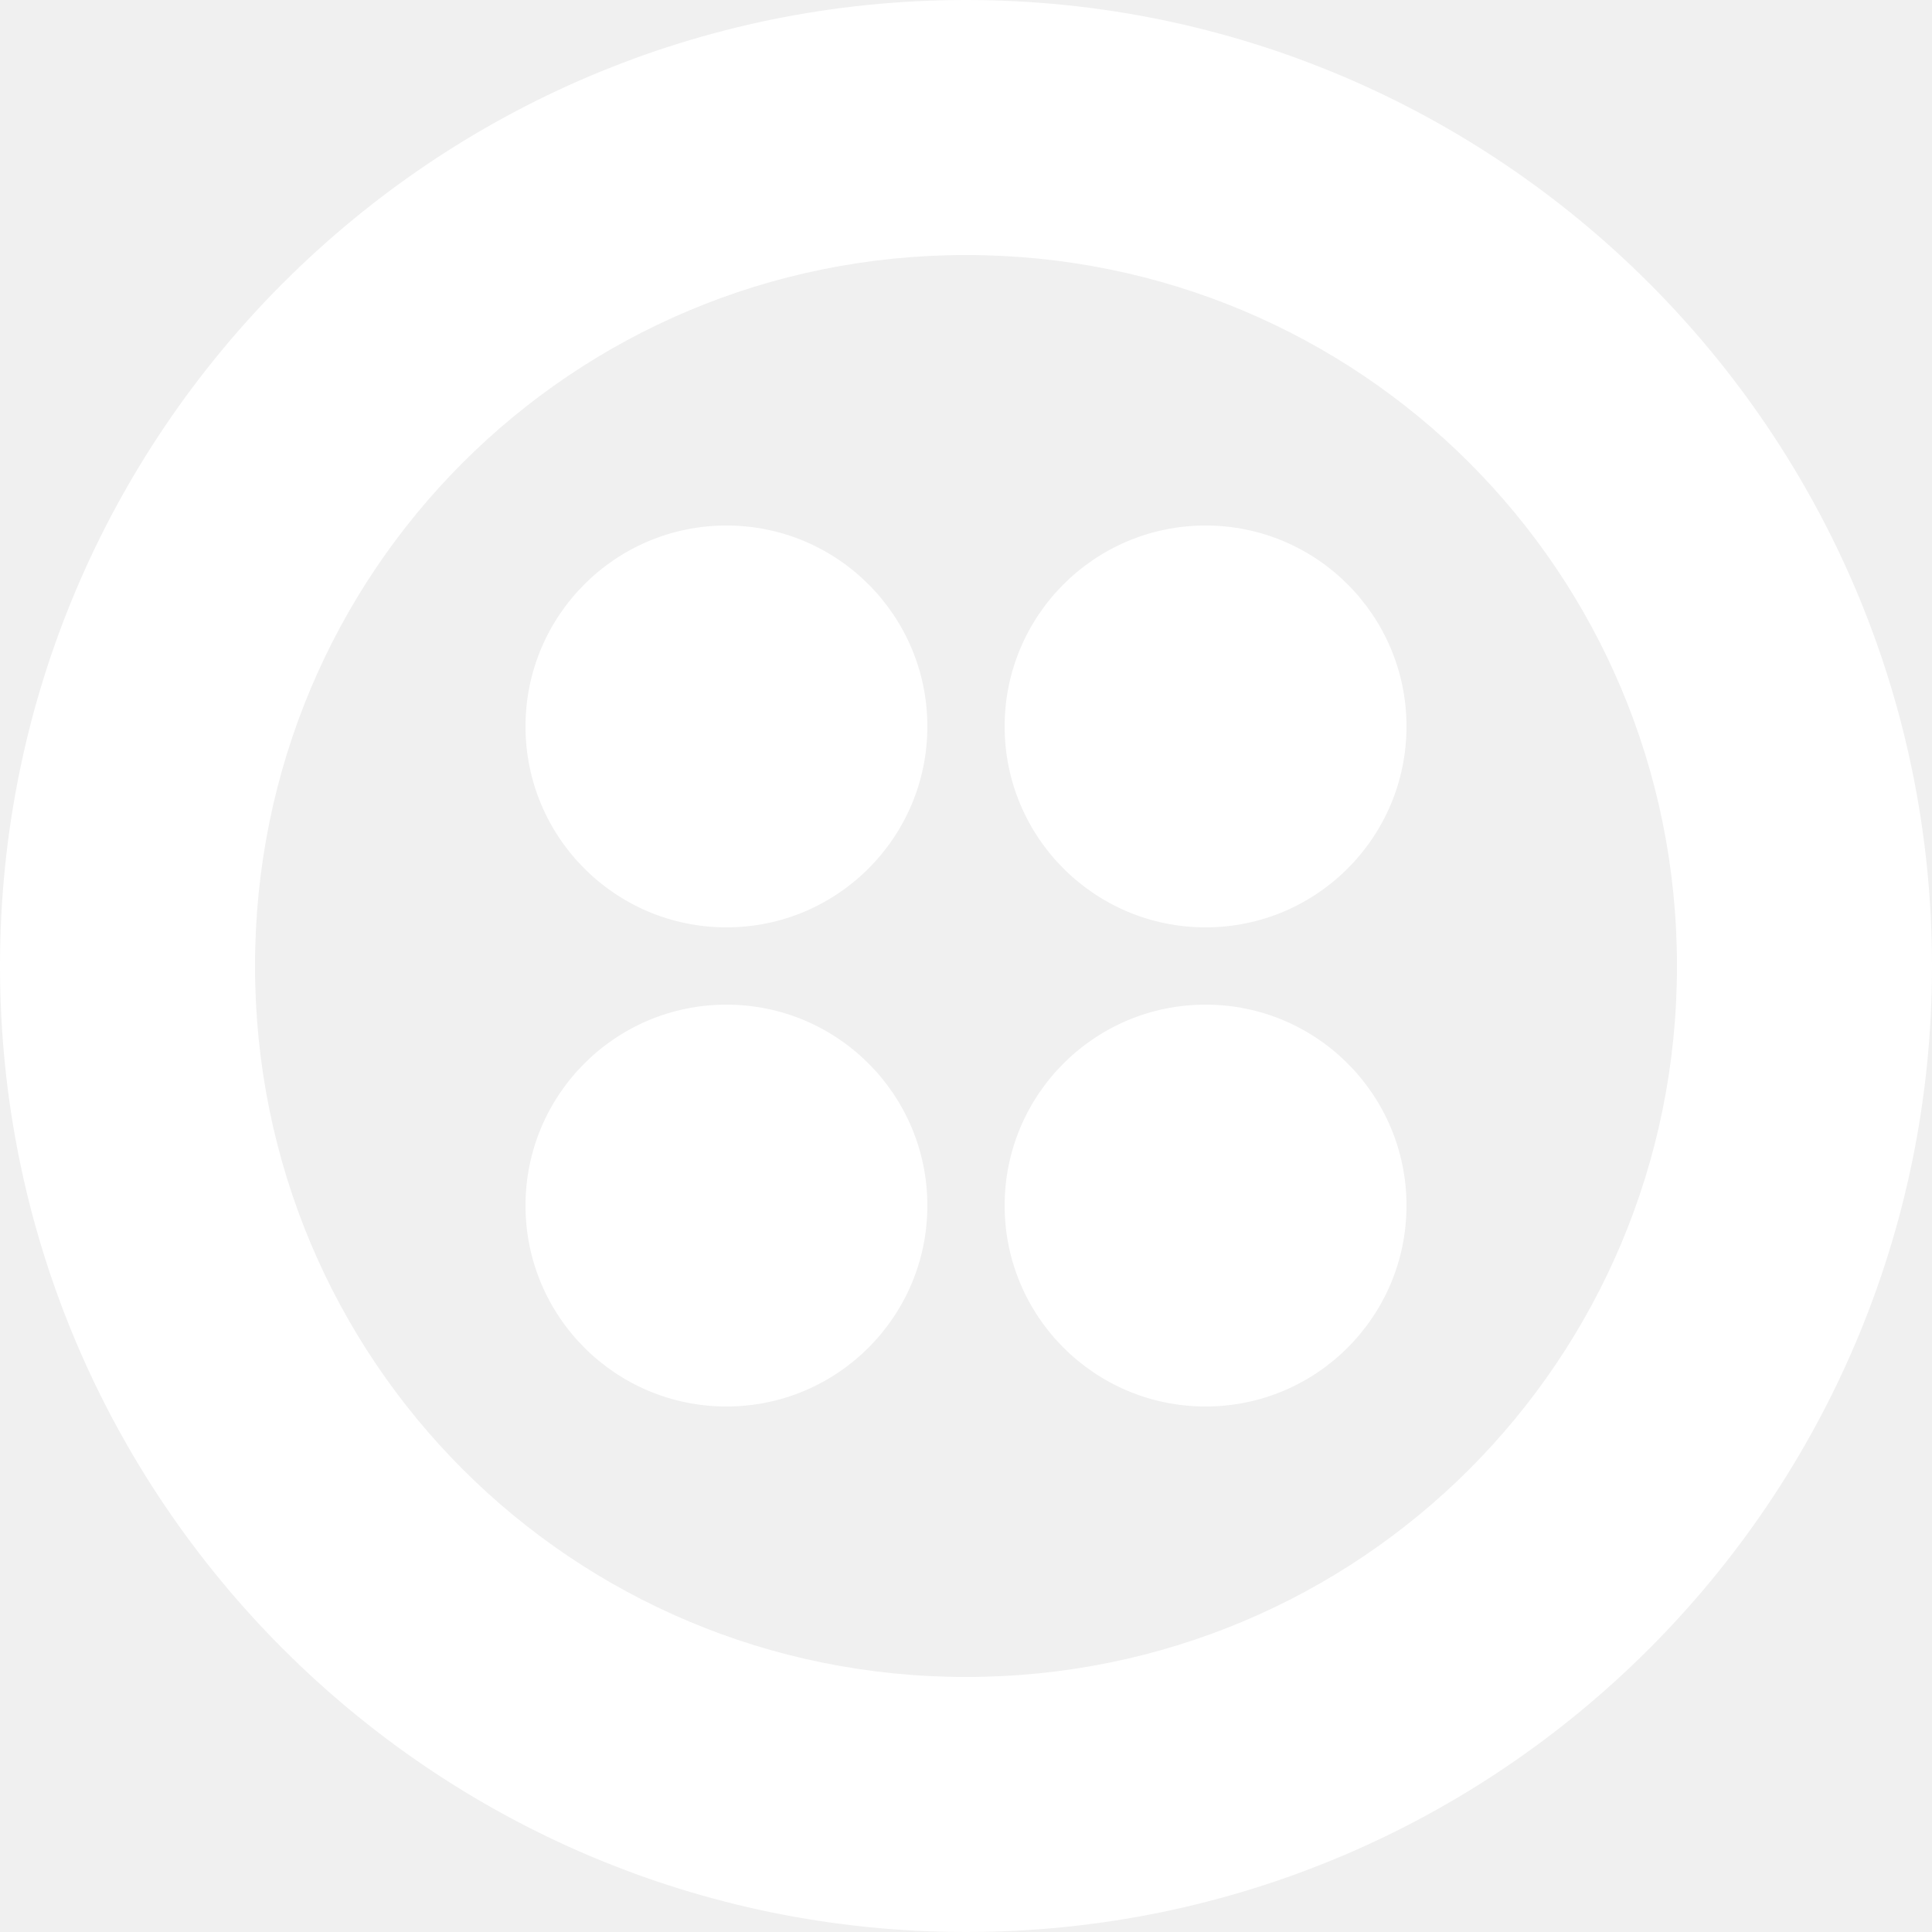
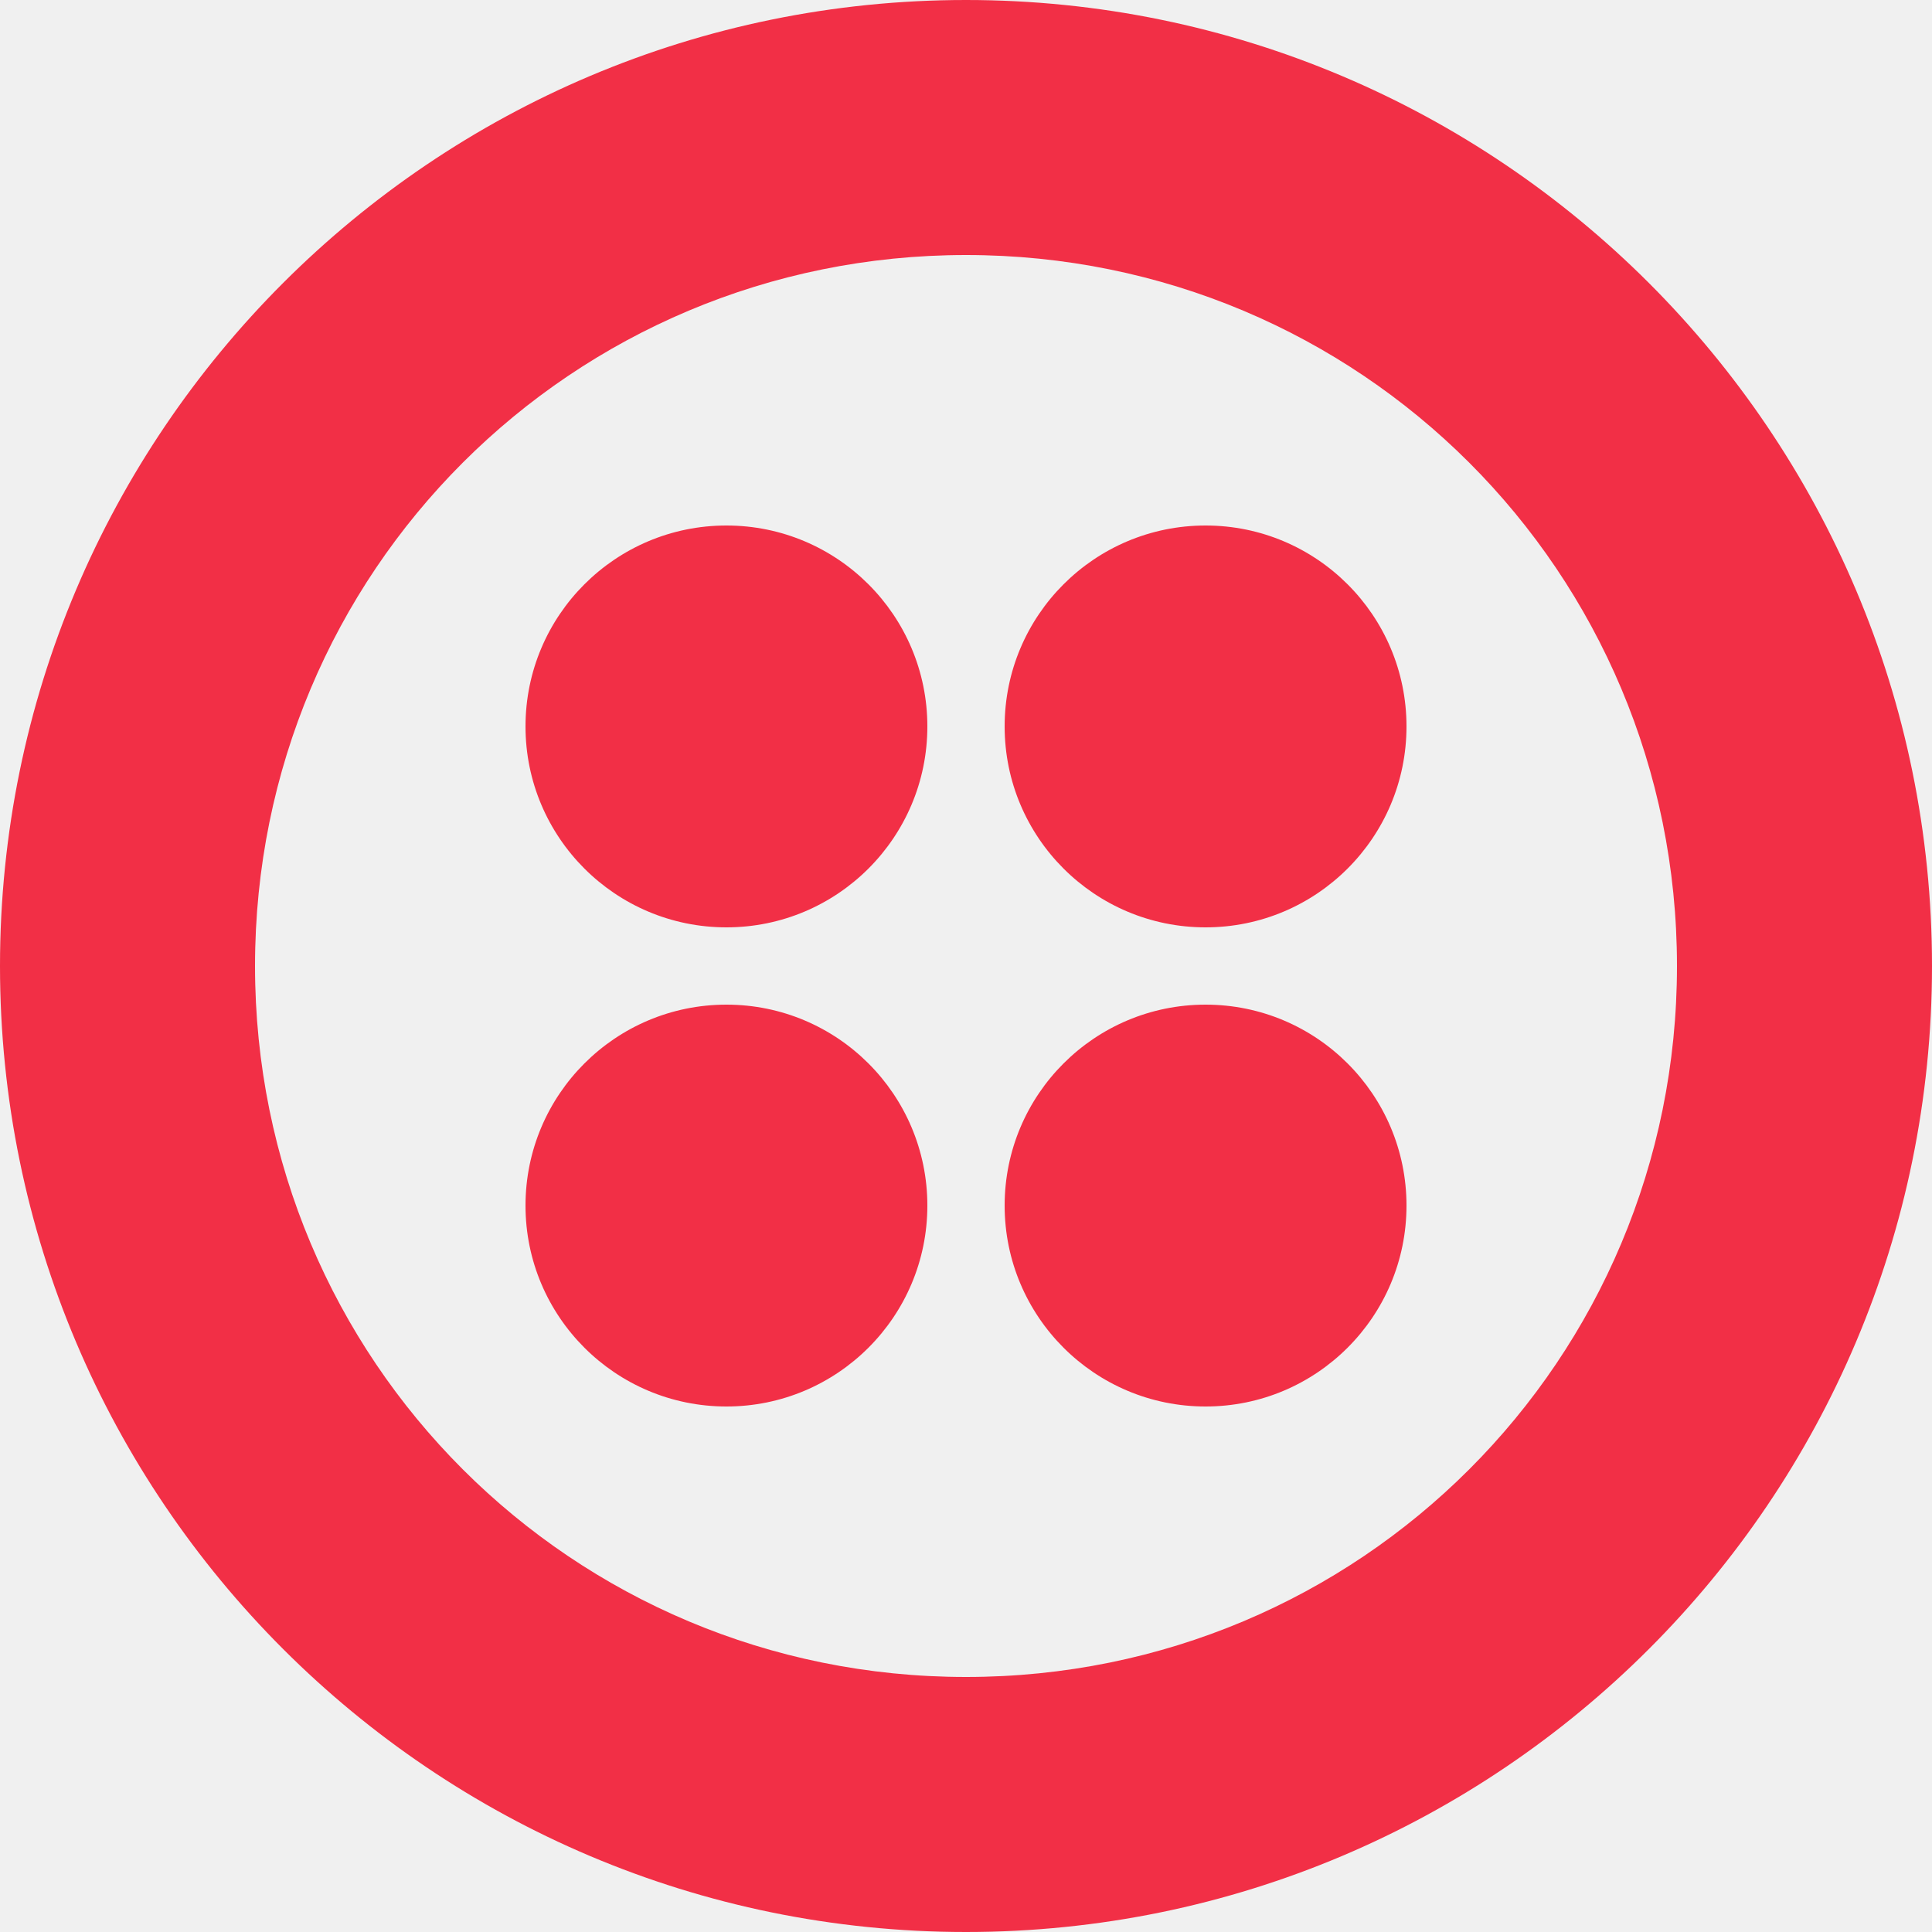
<svg xmlns="http://www.w3.org/2000/svg" width="24" height="24" viewBox="0 0 256 256" preserveAspectRatio="xMidYMid">
-   <path fill="white" d="M128,0 C198.656,0 256,57.344 256,128 C256,198.656 198.656,256 128,256 C57.344,256 0,198.656 0,128 C0,57.344 57.344,0 128,0 Z M128,33.792 C75.776,33.792 33.792,75.776 33.792,128 C33.792,180.224 75.776,222.208 128,222.208 C180.224,222.208 222.208,180.224 222.208,128 C222.208,75.776 180.224,33.792 128,33.792 Z M159.744,133.12 C174.448,133.12 186.368,145.04 186.368,159.744 C186.368,174.448 174.448,186.368 159.744,186.368 C145.04,186.368 133.12,174.448 133.12,159.744 C133.12,145.04 145.04,133.12 159.744,133.12 Z M96.256,133.12 C110.96,133.12 122.88,145.04 122.88,159.744 C122.88,174.448 110.96,186.368 96.256,186.368 C81.552,186.368 69.632,174.448 69.632,159.744 C69.632,145.04 81.552,133.12 96.256,133.12 Z M159.744,69.632 C174.448,69.632 186.368,81.552 186.368,96.256 C186.368,110.96 174.448,122.88 159.744,122.88 C145.04,122.88 133.12,110.96 133.12,96.256 C133.12,81.552 145.04,69.632 159.744,69.632 Z M96.256,69.632 C110.96,69.632 122.88,81.552 122.88,96.256 C122.88,110.96 110.96,122.88 96.256,122.88 C81.552,122.88 69.632,110.96 69.632,96.256 C69.632,81.552 81.552,69.632 96.256,69.632 Z" />
+   <path fill="#F22F46" d="M128,0 C198.656,0 256,57.344 256,128 C256,198.656 198.656,256 128,256 C57.344,256 0,198.656 0,128 C0,57.344 57.344,0 128,0 Z M128,33.792 C75.776,33.792 33.792,75.776 33.792,128 C33.792,180.224 75.776,222.208 128,222.208 C180.224,222.208 222.208,180.224 222.208,128 C222.208,75.776 180.224,33.792 128,33.792 Z M159.744,133.12 C174.448,133.12 186.368,145.04 186.368,159.744 C186.368,174.448 174.448,186.368 159.744,186.368 C145.04,186.368 133.12,174.448 133.12,159.744 C133.12,145.04 145.04,133.12 159.744,133.12 Z M96.256,133.12 C110.96,133.12 122.88,145.04 122.88,159.744 C122.88,174.448 110.96,186.368 96.256,186.368 C81.552,186.368 69.632,174.448 69.632,159.744 C69.632,145.04 81.552,133.12 96.256,133.12 Z M159.744,69.632 C174.448,69.632 186.368,81.552 186.368,96.256 C186.368,110.96 174.448,122.88 159.744,122.88 C145.04,122.88 133.12,110.96 133.12,96.256 C133.12,81.552 145.04,69.632 159.744,69.632 Z M96.256,69.632 C110.96,69.632 122.88,81.552 122.88,96.256 C122.88,110.96 110.96,122.88 96.256,122.88 C81.552,122.88 69.632,110.96 69.632,96.256 C69.632,81.552 81.552,69.632 96.256,69.632 Z" />
</svg>
